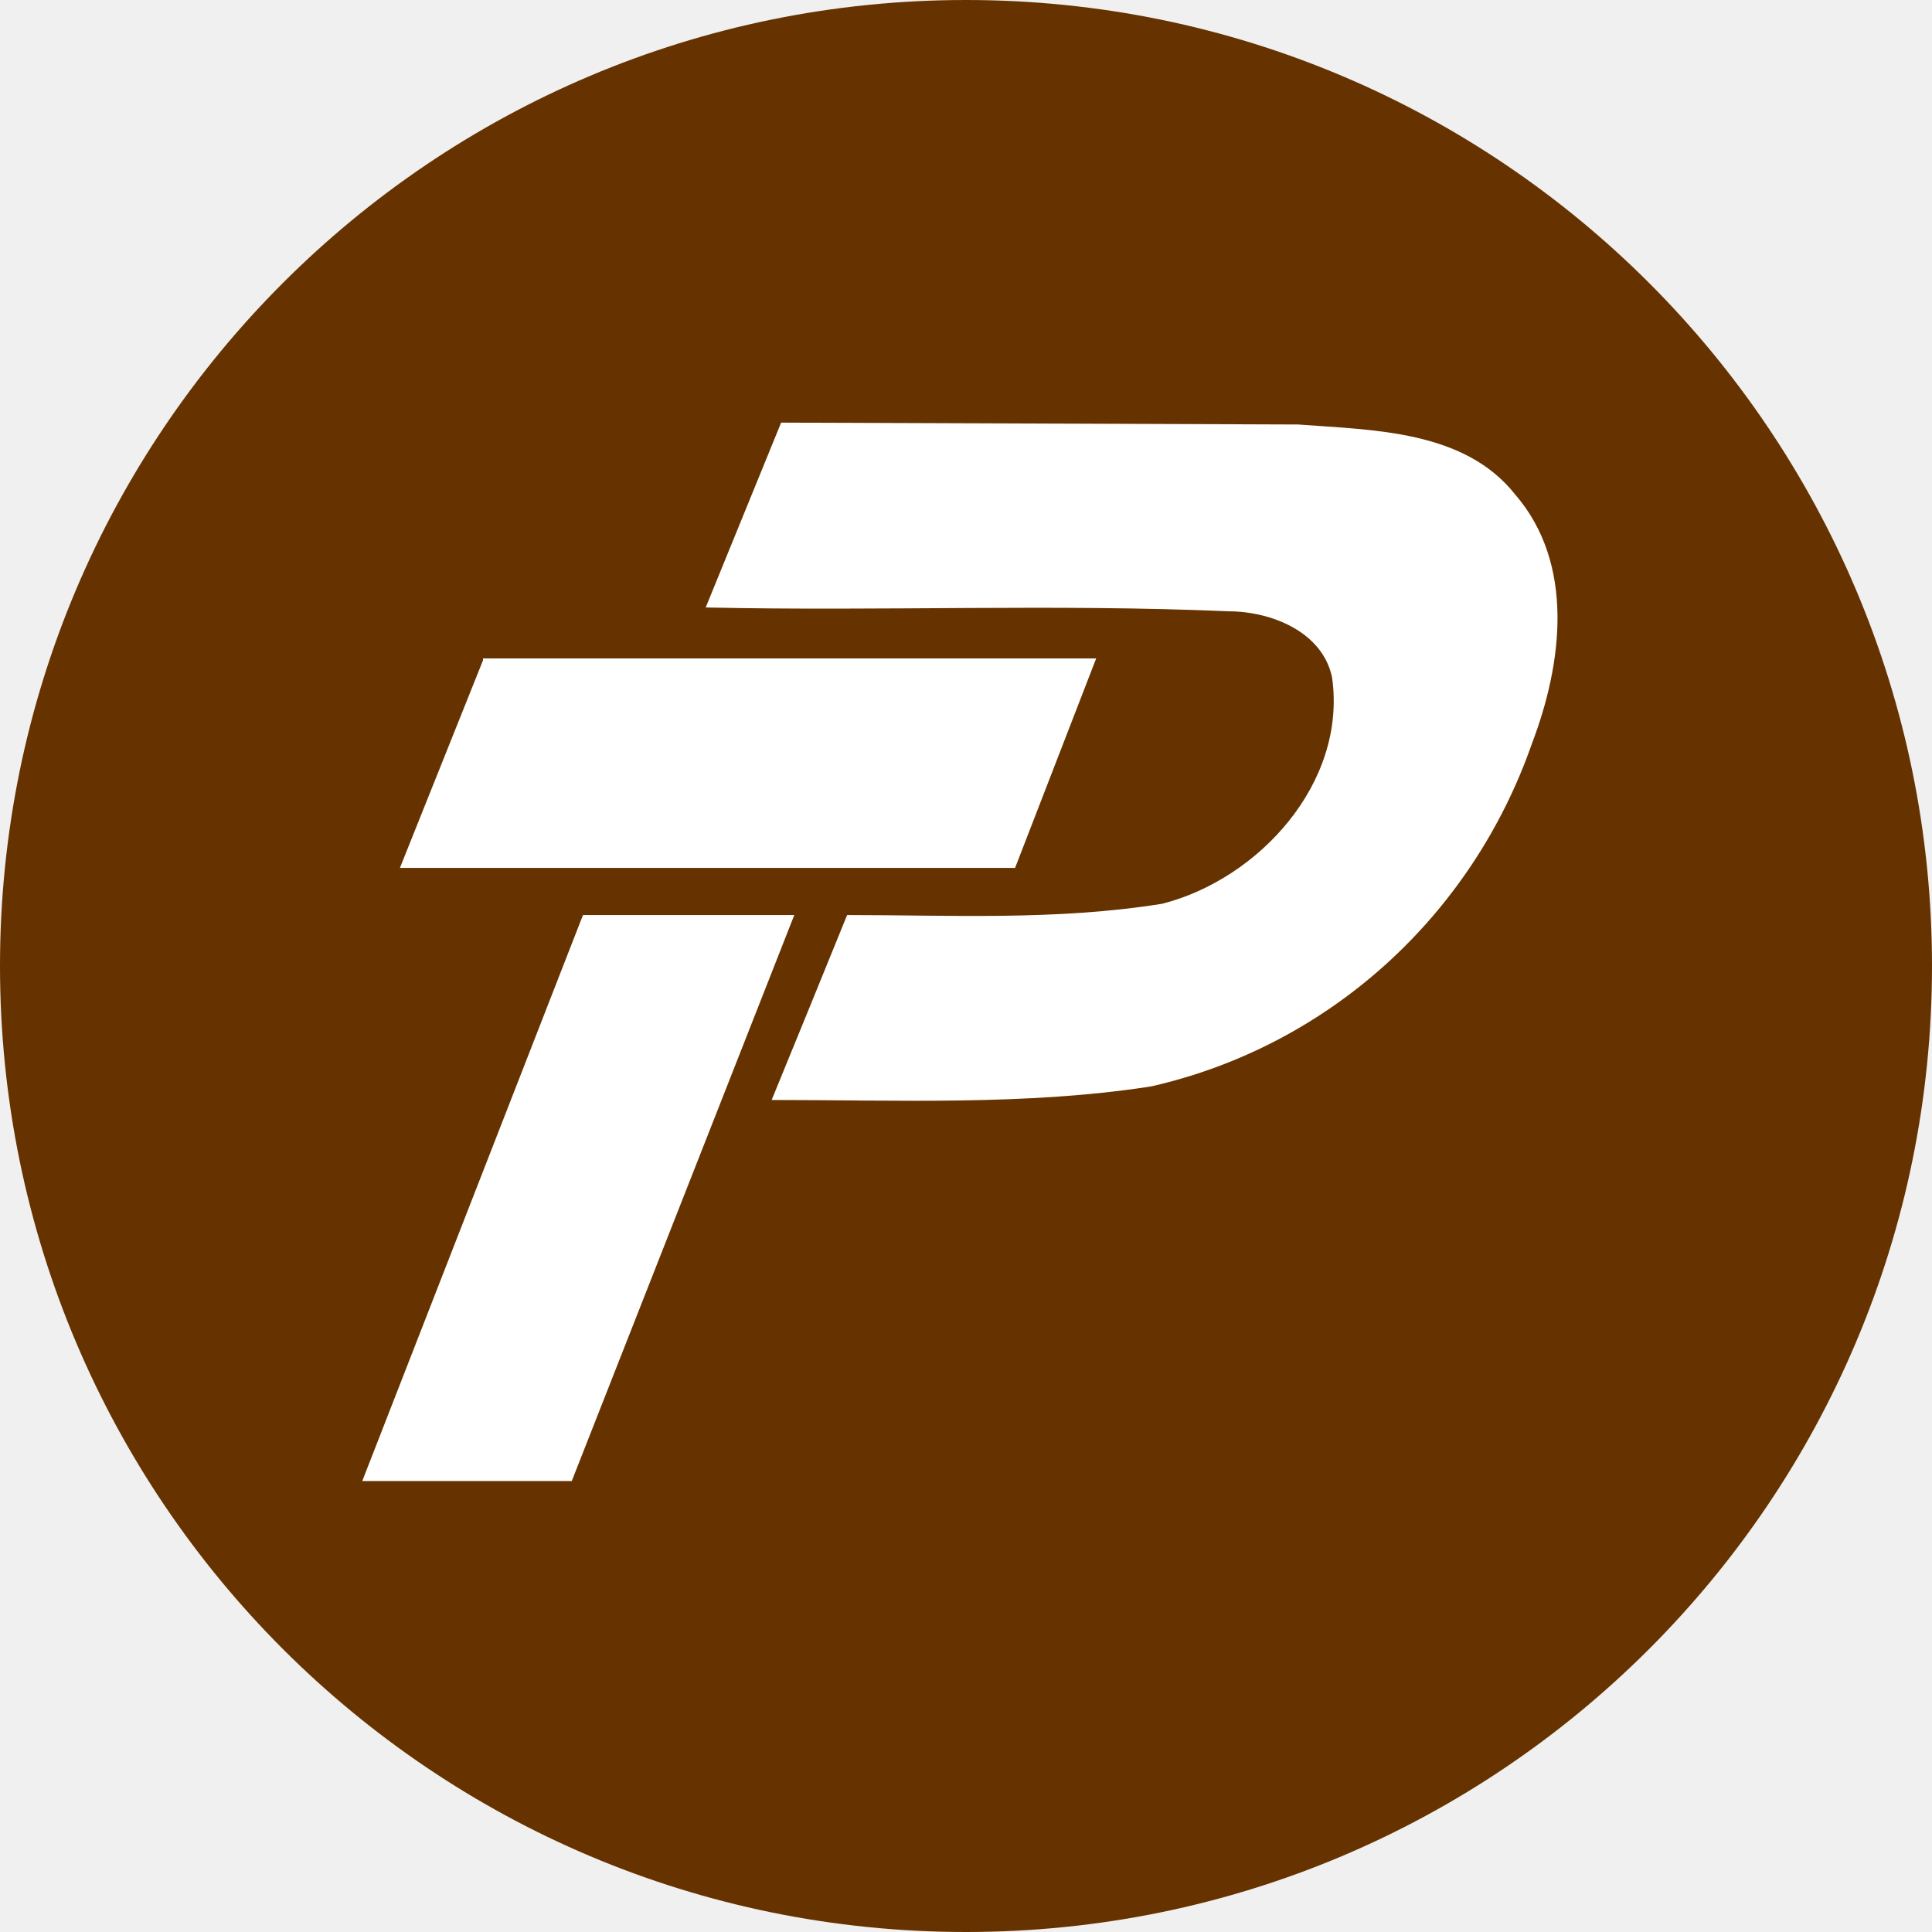
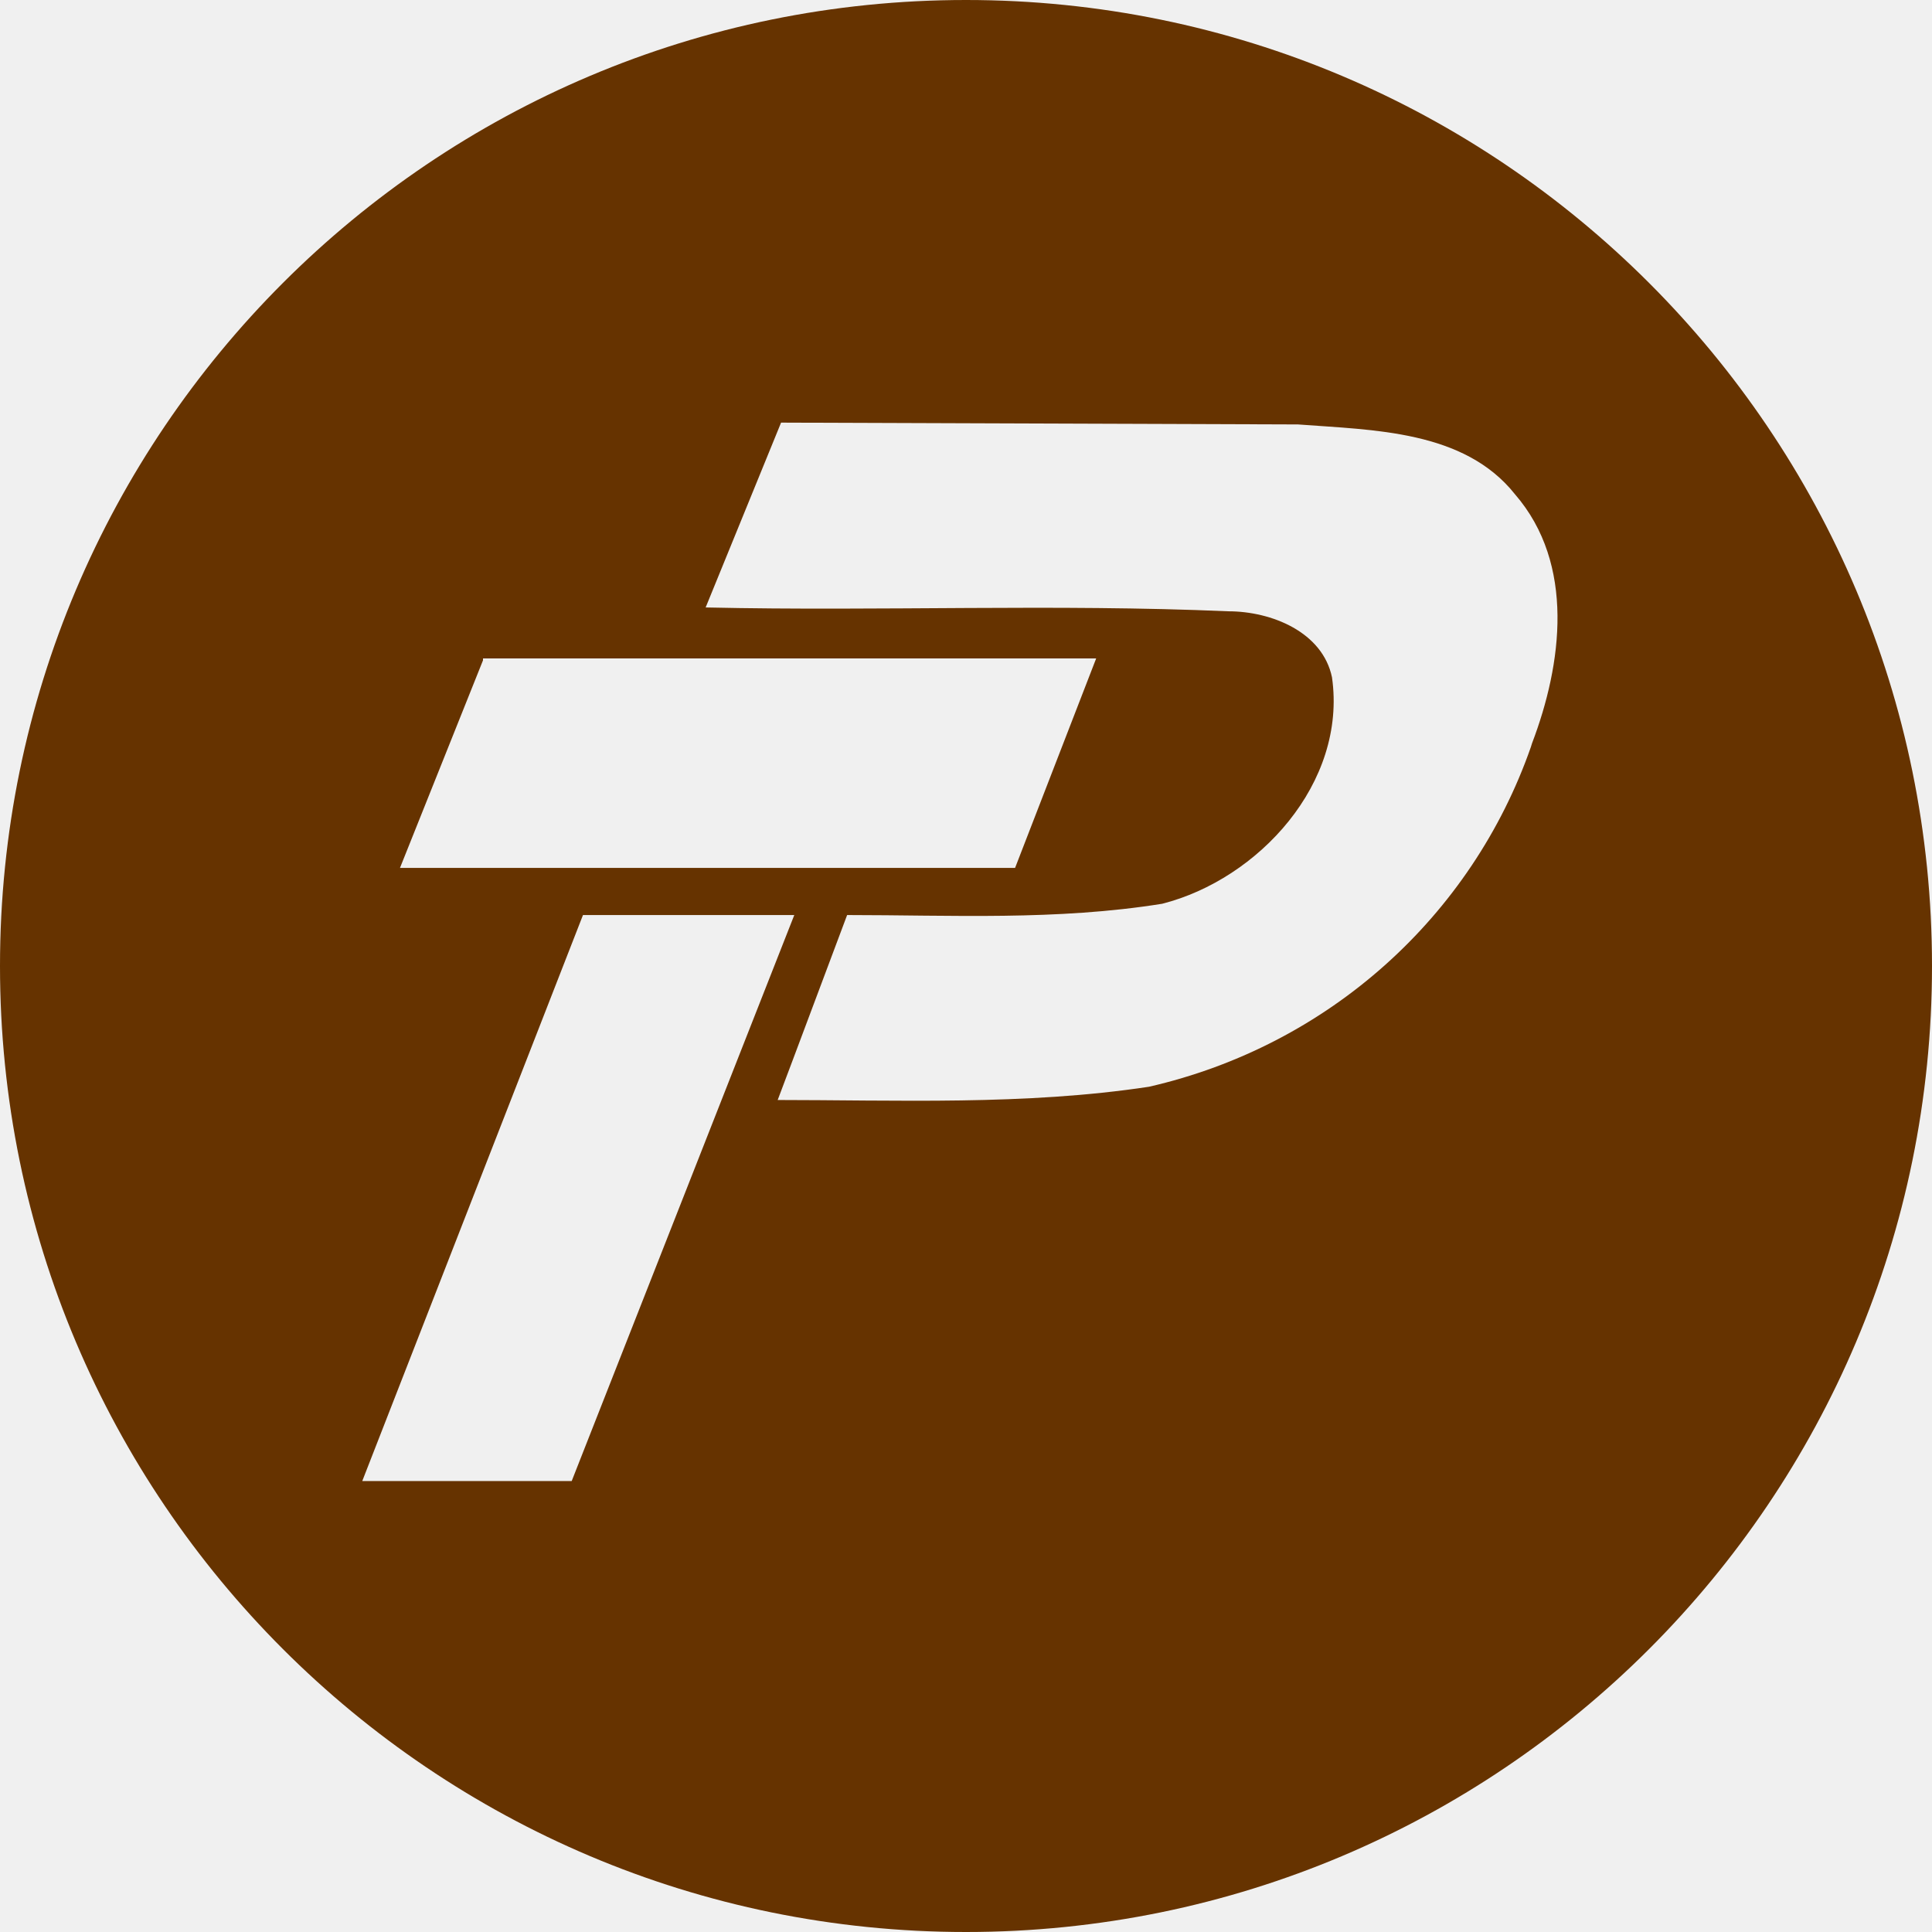
<svg xmlns="http://www.w3.org/2000/svg" version="1.1" width="32" height="32" viewBox="0 0 32 32">
-   <path fill="#630" d="M32 16c0 8.837-7.163 16-16 16s-16-7.163-16-16c0-8.837 7.163-16 16-16s16 7.163 16 16z" />
-   <path fill="#fff" d="M11.688 10.063l1.25-3.063 8.562 0.031c1.25 0.094 2.75 0.094 3.594 1.157 1 1.156 0.781 2.812 0.281 4.124-0.996 2.858-3.359 5.004-6.285 5.677l-0.059 0.011c-2.062 0.313-4.156 0.219-6.25 0.219 0.417-1.017 0.834-2.038 1.25-3.063 1.719 0 3.469 0.094 5.219-0.187 1.594-0.406 3.063-2 2.813-3.75-0.157-0.75-1-1.094-1.72-1.094-2.874-0.125-5.75 0-8.624-0.063h-0.031z" />
-   <path fill="#fff" d="M8 10.906h10.156l-1.343 3.469h-10.189l1.376-3.438v-0.030zM9.625 15.156h3.531l-3.686 9.375h-3.47l3.656-9.375h-0.031z" />
+   <path fill="#630" d="M16 32c-8.837 0-16-7.163-16-16s7.163-16 16-16 16 7.163 16 16-7.163 16-16 16zM11.687 10.062h0.032c2.875 0.063 5.75-0.062 8.625 0.063 0.718 0 1.562 0.344 1.718 1.094 0.25 1.75-1.218 3.344-2.812 3.75-1.75 0.281-3.5 0.187-5.219 0.187-2.67 7.136-3.091 8.147-3.514 9.157l2.264-6.094c2.094 0 4.188 0.093 6.25-0.219 2.985-0.684 5.348-2.83 6.325-5.627l0.019-0.061c0.5-1.312 0.719-2.968-0.281-4.124-0.844-1.063-2.344-1.063-3.594-1.158l-8.563-0.030-1.25 3.063zM8 10.906v0.031l-1.375 3.438h10.188l1.343-3.469h-10.156zM9.625 15.156h0.031l-3.656 9.375h3.469l3.687-9.375h-3.531z" />
</svg>
